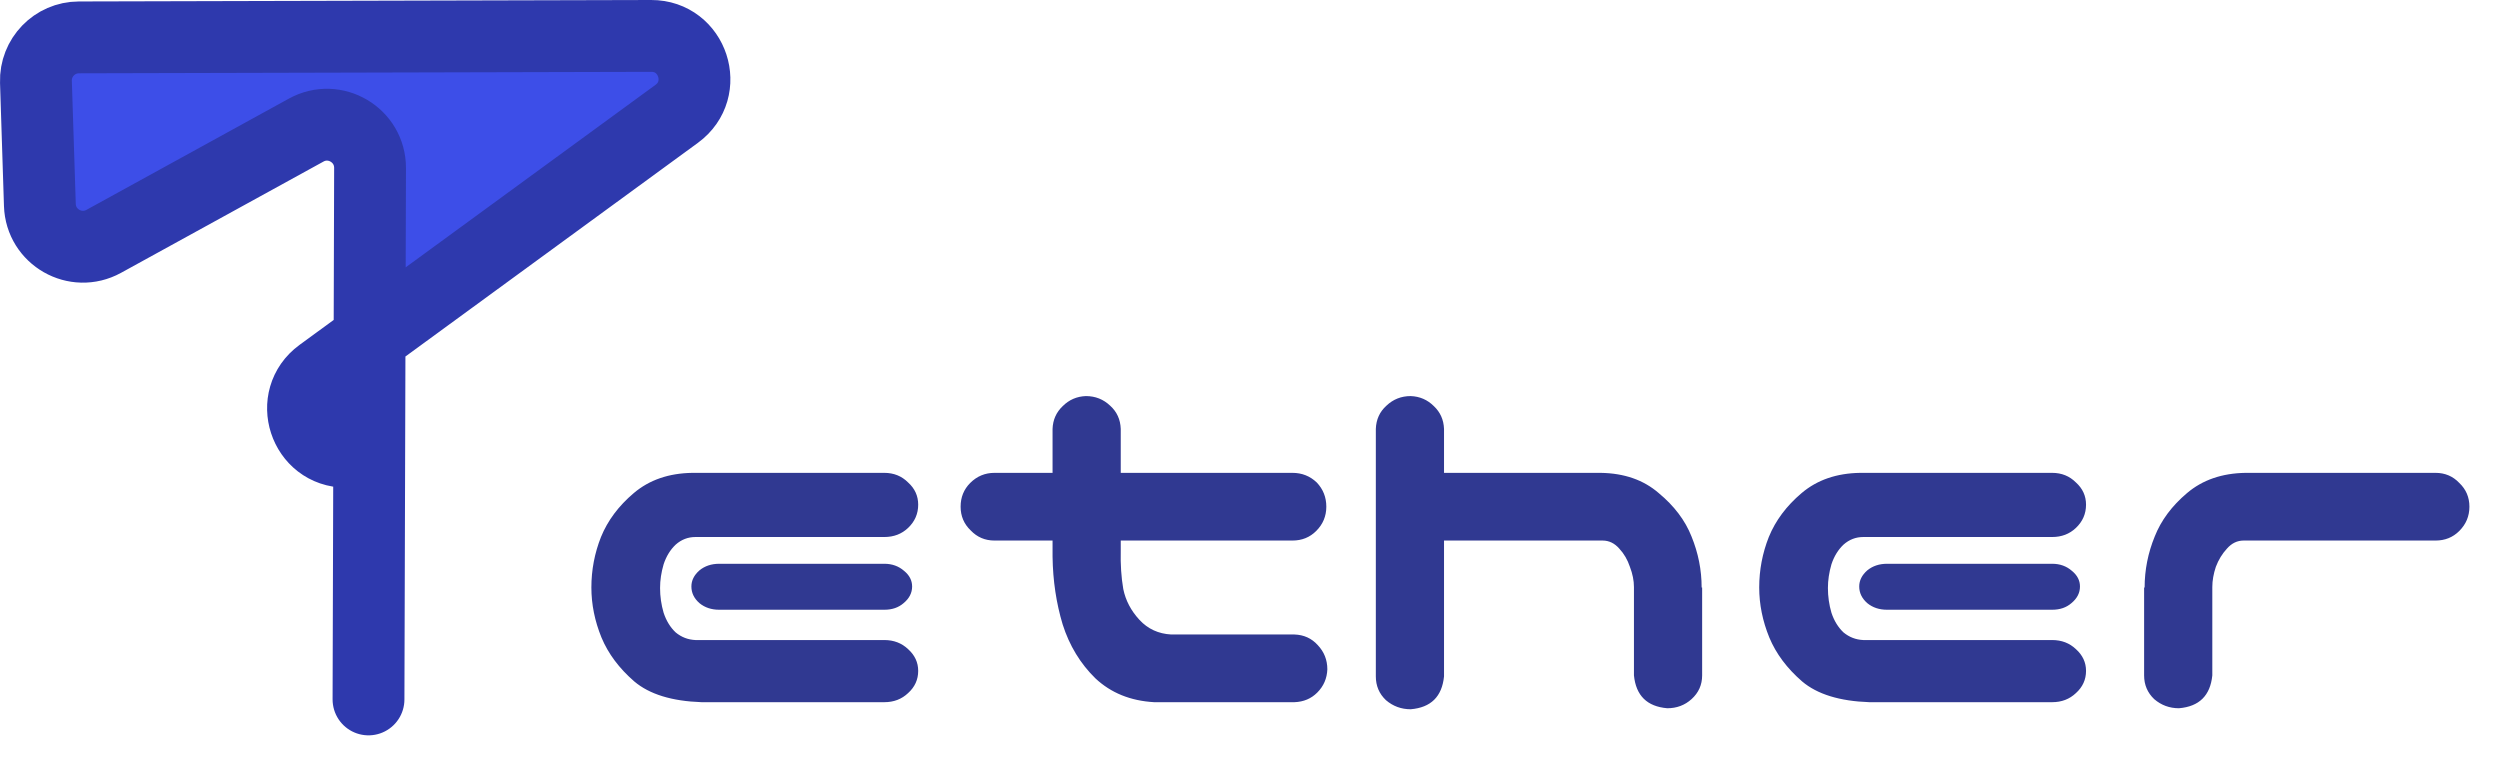
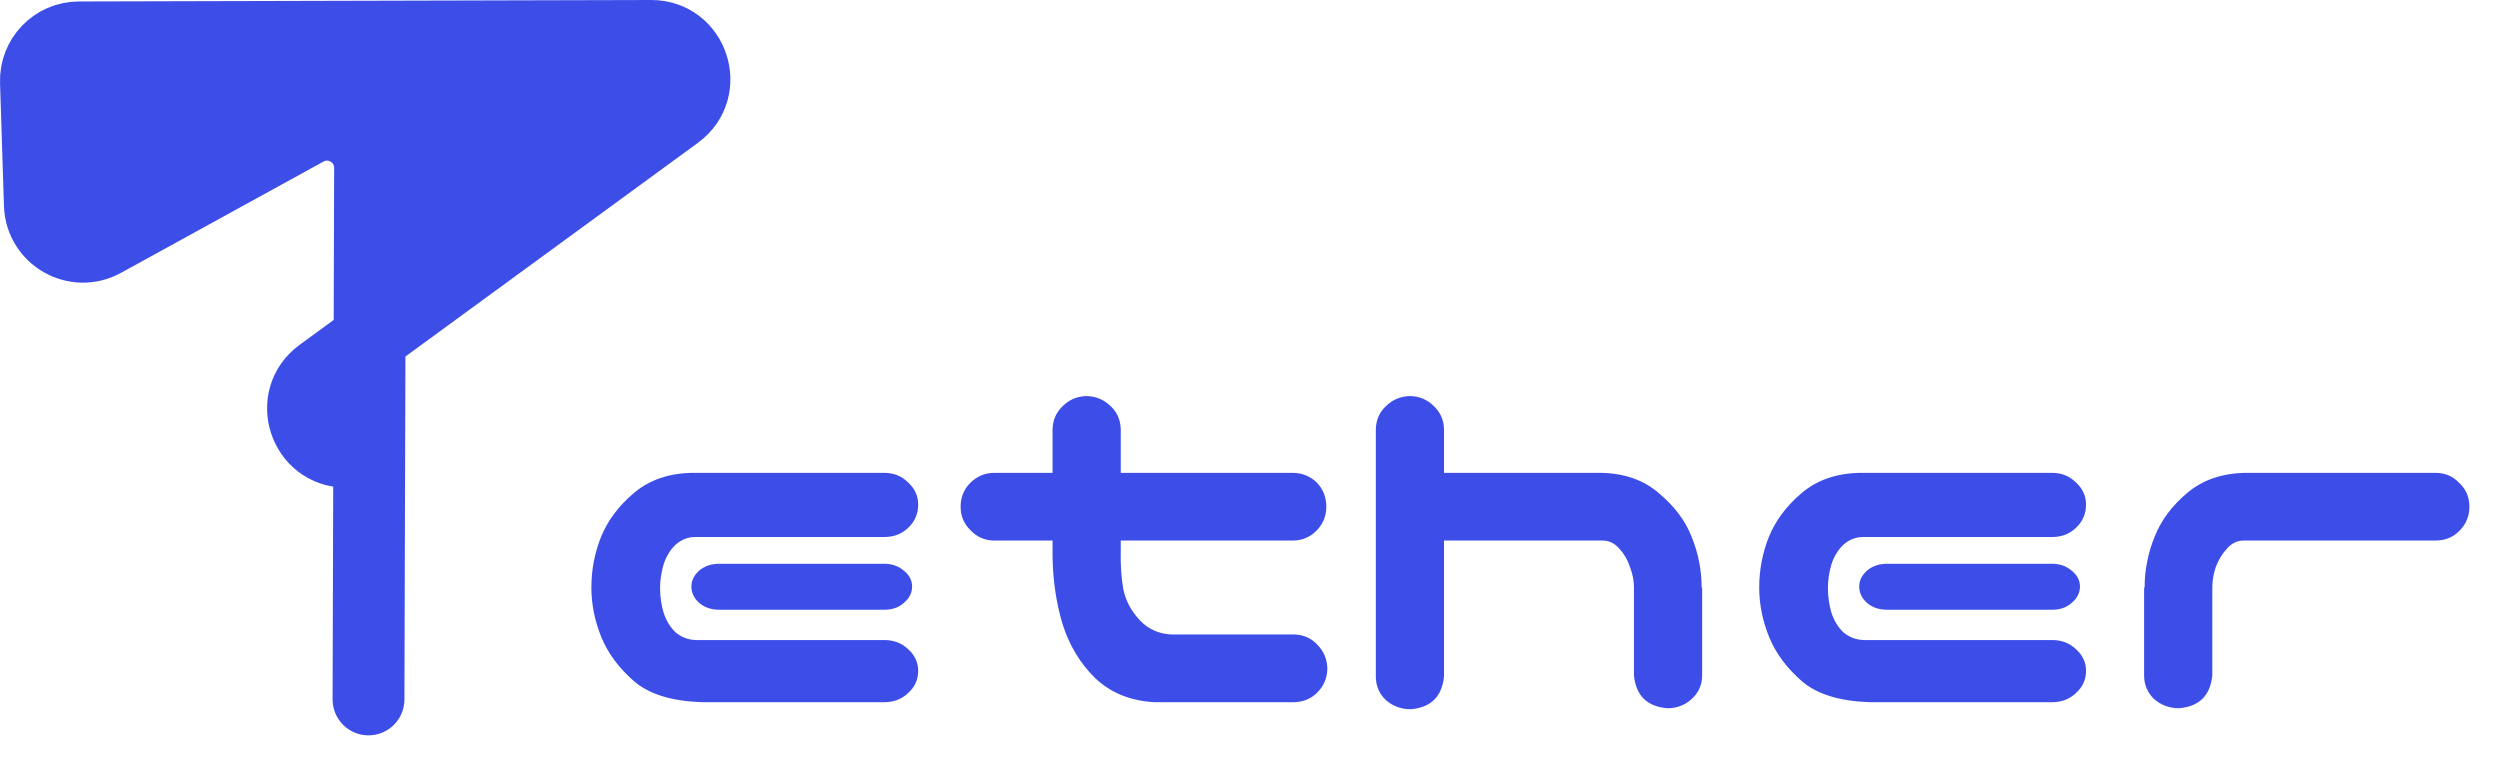
<svg xmlns="http://www.w3.org/2000/svg" width="174" height="54" viewBox="0 0 174 54" fill="none">
-   <path d="M48.824 48.872C46.762 48.801 45.203 48.321 44.148 47.43C43.094 46.516 42.332 45.497 41.863 44.372C41.395 43.223 41.16 42.063 41.16 40.891C41.16 39.672 41.383 38.501 41.828 37.376C42.297 36.227 43.059 35.208 44.113 34.317C45.191 33.403 46.551 32.934 48.191 32.911H61.551C62.207 32.911 62.758 33.133 63.203 33.579C63.672 34.001 63.906 34.516 63.906 35.126C63.906 35.758 63.672 36.297 63.203 36.743C62.758 37.165 62.207 37.376 61.551 37.376H48.402C47.887 37.376 47.43 37.551 47.031 37.903C46.656 38.255 46.375 38.712 46.188 39.274C46.023 39.837 45.941 40.387 45.941 40.926C45.941 41.512 46.023 42.087 46.188 42.649C46.375 43.212 46.656 43.669 47.031 44.02C47.43 44.348 47.887 44.524 48.402 44.547H61.551C62.207 44.547 62.758 44.758 63.203 45.18C63.672 45.602 63.906 46.106 63.906 46.692C63.906 47.301 63.672 47.817 63.203 48.239C62.758 48.661 62.207 48.872 61.551 48.872H48.824ZM63.484 40.821C63.484 41.266 63.285 41.653 62.887 41.981C62.535 42.286 62.09 42.438 61.551 42.438H50.055C49.516 42.438 49.059 42.286 48.684 41.981C48.309 41.653 48.121 41.266 48.121 40.821C48.121 40.399 48.309 40.024 48.684 39.696C49.059 39.391 49.516 39.239 50.055 39.239H61.551C62.09 39.239 62.547 39.403 62.922 39.731C63.297 40.036 63.484 40.399 63.484 40.821ZM75.578 27.567C76.234 27.567 76.797 27.79 77.266 28.235C77.734 28.657 77.981 29.196 78.004 29.852V32.911H89.957C90.613 32.911 91.176 33.133 91.644 33.579C92.09 34.047 92.312 34.61 92.312 35.266C92.312 35.922 92.078 36.485 91.609 36.954C91.164 37.399 90.613 37.622 89.957 37.622H78.004V38.325C77.981 39.286 78.039 40.176 78.18 40.997C78.344 41.794 78.719 42.508 79.305 43.141C79.891 43.774 80.629 44.114 81.519 44.161H90.098C90.754 44.184 91.293 44.43 91.715 44.899C92.16 45.368 92.383 45.93 92.383 46.587C92.359 47.219 92.125 47.758 91.68 48.204C91.258 48.626 90.731 48.848 90.098 48.872H80.324C78.684 48.778 77.324 48.227 76.246 47.219C75.191 46.188 74.43 44.934 73.961 43.458C73.516 41.981 73.281 40.411 73.258 38.747V37.622H69.215C68.559 37.622 68.008 37.387 67.562 36.919C67.094 36.473 66.859 35.922 66.859 35.266C66.859 34.61 67.082 34.059 67.527 33.614C67.996 33.145 68.559 32.911 69.215 32.911H73.258V29.852C73.281 29.219 73.516 28.692 73.961 28.27C74.406 27.825 74.945 27.59 75.578 27.567ZM98.184 27.567C98.816 27.59 99.356 27.825 99.801 28.27C100.246 28.692 100.48 29.219 100.504 29.852V32.911H111.402C113.043 32.934 114.391 33.403 115.445 34.317C116.523 35.208 117.285 36.215 117.73 37.34C118.199 38.489 118.434 39.672 118.434 40.891H118.469V47.008C118.469 47.665 118.223 48.215 117.73 48.661C117.262 49.083 116.699 49.294 116.043 49.294C114.637 49.176 113.863 48.415 113.723 47.008V40.856C113.723 40.411 113.629 39.942 113.441 39.45C113.277 38.958 113.031 38.536 112.703 38.184C112.375 37.809 111.988 37.622 111.543 37.622H100.504V47.079C100.363 48.485 99.59 49.247 98.184 49.364C97.527 49.364 96.953 49.153 96.461 48.731C95.992 48.286 95.758 47.735 95.758 47.079V29.852C95.781 29.196 96.027 28.657 96.496 28.235C96.965 27.79 97.527 27.567 98.184 27.567ZM130.105 48.872C128.043 48.801 126.484 48.321 125.43 47.43C124.375 46.516 123.613 45.497 123.145 44.372C122.676 43.223 122.441 42.063 122.441 40.891C122.441 39.672 122.664 38.501 123.109 37.376C123.578 36.227 124.34 35.208 125.395 34.317C126.473 33.403 127.832 32.934 129.473 32.911H142.832C143.488 32.911 144.039 33.133 144.484 33.579C144.953 34.001 145.188 34.516 145.188 35.126C145.188 35.758 144.953 36.297 144.484 36.743C144.039 37.165 143.488 37.376 142.832 37.376H129.684C129.168 37.376 128.711 37.551 128.312 37.903C127.938 38.255 127.656 38.712 127.469 39.274C127.305 39.837 127.223 40.387 127.223 40.926C127.223 41.512 127.305 42.087 127.469 42.649C127.656 43.212 127.938 43.669 128.312 44.02C128.711 44.348 129.168 44.524 129.684 44.547H142.832C143.488 44.547 144.039 44.758 144.484 45.18C144.953 45.602 145.188 46.106 145.188 46.692C145.188 47.301 144.953 47.817 144.484 48.239C144.039 48.661 143.488 48.872 142.832 48.872H130.105ZM144.766 40.821C144.766 41.266 144.566 41.653 144.168 41.981C143.816 42.286 143.371 42.438 142.832 42.438H131.336C130.797 42.438 130.34 42.286 129.965 41.981C129.59 41.653 129.402 41.266 129.402 40.821C129.402 40.399 129.59 40.024 129.965 39.696C130.34 39.391 130.797 39.239 131.336 39.239H142.832C143.371 39.239 143.828 39.403 144.203 39.731C144.578 40.036 144.766 40.399 144.766 40.821ZM149.969 37.34C150.414 36.215 151.164 35.208 152.219 34.317C153.297 33.403 154.656 32.934 156.297 32.911H169.516C170.172 32.911 170.723 33.145 171.168 33.614C171.637 34.059 171.871 34.61 171.871 35.266C171.871 35.922 171.637 36.485 171.168 36.954C170.723 37.399 170.172 37.622 169.516 37.622H156.156C155.711 37.622 155.324 37.809 154.996 38.184C154.668 38.536 154.41 38.958 154.223 39.45C154.059 39.942 153.977 40.411 153.977 40.856V47.008C153.836 48.415 153.062 49.176 151.656 49.294C151 49.294 150.426 49.083 149.934 48.661C149.465 48.215 149.23 47.665 149.23 47.008V40.891H149.266C149.266 39.672 149.5 38.489 149.969 37.34Z" fill="#303991" />
+   <path d="M48.824 48.872C46.762 48.801 45.203 48.321 44.148 47.43C43.094 46.516 42.332 45.497 41.863 44.372C41.395 43.223 41.16 42.063 41.16 40.891C41.16 39.672 41.383 38.501 41.828 37.376C42.297 36.227 43.059 35.208 44.113 34.317C45.191 33.403 46.551 32.934 48.191 32.911H61.551C62.207 32.911 62.758 33.133 63.203 33.579C63.672 34.001 63.906 34.516 63.906 35.126C63.906 35.758 63.672 36.297 63.203 36.743C62.758 37.165 62.207 37.376 61.551 37.376H48.402C47.887 37.376 47.43 37.551 47.031 37.903C46.656 38.255 46.375 38.712 46.188 39.274C46.023 39.837 45.941 40.387 45.941 40.926C45.941 41.512 46.023 42.087 46.188 42.649C46.375 43.212 46.656 43.669 47.031 44.02C47.43 44.348 47.887 44.524 48.402 44.547H61.551C62.207 44.547 62.758 44.758 63.203 45.18C63.672 45.602 63.906 46.106 63.906 46.692C63.906 47.301 63.672 47.817 63.203 48.239C62.758 48.661 62.207 48.872 61.551 48.872H48.824ZM63.484 40.821C63.484 41.266 63.285 41.653 62.887 41.981C62.535 42.286 62.09 42.438 61.551 42.438H50.055C49.516 42.438 49.059 42.286 48.684 41.981C48.309 41.653 48.121 41.266 48.121 40.821C48.121 40.399 48.309 40.024 48.684 39.696C49.059 39.391 49.516 39.239 50.055 39.239H61.551C62.09 39.239 62.547 39.403 62.922 39.731C63.297 40.036 63.484 40.399 63.484 40.821ZM75.578 27.567C76.234 27.567 76.797 27.79 77.266 28.235C77.734 28.657 77.981 29.196 78.004 29.852V32.911H89.957C90.613 32.911 91.176 33.133 91.644 33.579C92.09 34.047 92.312 34.61 92.312 35.266C92.312 35.922 92.078 36.485 91.609 36.954C91.164 37.399 90.613 37.622 89.957 37.622H78.004V38.325C77.981 39.286 78.039 40.176 78.18 40.997C78.344 41.794 78.719 42.508 79.305 43.141C79.891 43.774 80.629 44.114 81.519 44.161H90.098C90.754 44.184 91.293 44.43 91.715 44.899C92.16 45.368 92.383 45.93 92.383 46.587C92.359 47.219 92.125 47.758 91.68 48.204C91.258 48.626 90.731 48.848 90.098 48.872H80.324C78.684 48.778 77.324 48.227 76.246 47.219C75.191 46.188 74.43 44.934 73.961 43.458C73.516 41.981 73.281 40.411 73.258 38.747V37.622H69.215C68.559 37.622 68.008 37.387 67.562 36.919C67.094 36.473 66.859 35.922 66.859 35.266C66.859 34.61 67.082 34.059 67.527 33.614C67.996 33.145 68.559 32.911 69.215 32.911H73.258V29.852C73.281 29.219 73.516 28.692 73.961 28.27C74.406 27.825 74.945 27.59 75.578 27.567ZM98.184 27.567C98.816 27.59 99.356 27.825 99.801 28.27C100.246 28.692 100.48 29.219 100.504 29.852V32.911H111.402C113.043 32.934 114.391 33.403 115.445 34.317C116.523 35.208 117.285 36.215 117.73 37.34C118.199 38.489 118.434 39.672 118.434 40.891H118.469V47.008C118.469 47.665 118.223 48.215 117.73 48.661C117.262 49.083 116.699 49.294 116.043 49.294C114.637 49.176 113.863 48.415 113.723 47.008V40.856C113.723 40.411 113.629 39.942 113.441 39.45C113.277 38.958 113.031 38.536 112.703 38.184C112.375 37.809 111.988 37.622 111.543 37.622H100.504V47.079C100.363 48.485 99.59 49.247 98.184 49.364C97.527 49.364 96.953 49.153 96.461 48.731C95.992 48.286 95.758 47.735 95.758 47.079V29.852C95.781 29.196 96.027 28.657 96.496 28.235C96.965 27.79 97.527 27.567 98.184 27.567ZM130.105 48.872C128.043 48.801 126.484 48.321 125.43 47.43C124.375 46.516 123.613 45.497 123.145 44.372C122.676 43.223 122.441 42.063 122.441 40.891C122.441 39.672 122.664 38.501 123.109 37.376C123.578 36.227 124.34 35.208 125.395 34.317C126.473 33.403 127.832 32.934 129.473 32.911H142.832C143.488 32.911 144.039 33.133 144.484 33.579C144.953 34.001 145.188 34.516 145.188 35.126C145.188 35.758 144.953 36.297 144.484 36.743C144.039 37.165 143.488 37.376 142.832 37.376H129.684C129.168 37.376 128.711 37.551 128.312 37.903C127.938 38.255 127.656 38.712 127.469 39.274C127.305 39.837 127.223 40.387 127.223 40.926C127.223 41.512 127.305 42.087 127.469 42.649C127.656 43.212 127.938 43.669 128.312 44.02C128.711 44.348 129.168 44.524 129.684 44.547H142.832C143.488 44.547 144.039 44.758 144.484 45.18C144.953 45.602 145.188 46.106 145.188 46.692C145.188 47.301 144.953 47.817 144.484 48.239C144.039 48.661 143.488 48.872 142.832 48.872H130.105ZM144.766 40.821C144.766 41.266 144.566 41.653 144.168 41.981C143.816 42.286 143.371 42.438 142.832 42.438H131.336C130.797 42.438 130.34 42.286 129.965 41.981C129.59 41.653 129.402 41.266 129.402 40.821C129.402 40.399 129.59 40.024 129.965 39.696C130.34 39.391 130.797 39.239 131.336 39.239H142.832C143.371 39.239 143.828 39.403 144.203 39.731C144.578 40.036 144.766 40.399 144.766 40.821ZM149.969 37.34C150.414 36.215 151.164 35.208 152.219 34.317C153.297 33.403 154.656 32.934 156.297 32.911H169.516C170.172 32.911 170.723 33.145 171.168 33.614C171.637 34.059 171.871 34.61 171.871 35.266C171.871 35.922 171.637 36.485 171.168 36.954C170.723 37.399 170.172 37.622 169.516 37.622H156.156C155.711 37.622 155.324 37.809 154.996 38.184C154.668 38.536 154.41 38.958 154.223 39.45C154.059 39.942 153.977 40.411 153.977 40.856V47.008C153.836 48.415 153.062 49.176 151.656 49.294C151 49.294 150.426 49.083 149.934 48.661C149.465 48.215 149.23 47.665 149.23 47.008V40.891H149.266C149.266 39.672 149.5 38.489 149.969 37.34Z" fill="#3D4EE8" />
  <path d="M5.492 2.602L45.322 2.5C48.228 2.493 49.446 6.208 47.099 7.923L25.721 23.539L25.698 31.442L24.095 31.442C21.193 31.442 19.982 27.732 22.326 26.02L25.721 23.539L25.756 11.692C25.762 9.407 23.313 7.954 21.311 9.054L7.219 16.799C5.256 17.877 2.847 16.504 2.775 14.266L2.501 5.698C2.447 4.007 3.801 2.606 5.492 2.602Z" fill="#3D4EE8" />
-   <path d="M25.698 31.442L24.095 31.442C21.193 31.442 19.982 27.732 22.326 26.02L47.099 7.923C49.446 6.208 48.228 2.493 45.322 2.5L5.492 2.602C3.801 2.606 2.447 4.007 2.501 5.698L2.775 14.266C2.847 16.504 5.256 17.877 7.219 16.799L21.311 9.054C23.313 7.954 25.762 9.407 25.756 11.692L25.648 48.68" stroke="#2E39AD" stroke-width="5" stroke-linecap="round" />
+   <path d="M25.698 31.442L24.095 31.442C21.193 31.442 19.982 27.732 22.326 26.02L47.099 7.923C49.446 6.208 48.228 2.493 45.322 2.5L5.492 2.602C3.801 2.606 2.447 4.007 2.501 5.698L2.775 14.266C2.847 16.504 5.256 17.877 7.219 16.799L21.311 9.054C23.313 7.954 25.762 9.407 25.756 11.692L25.648 48.68" stroke="#3D4EE8" stroke-width="5" stroke-linecap="round" />
</svg>
